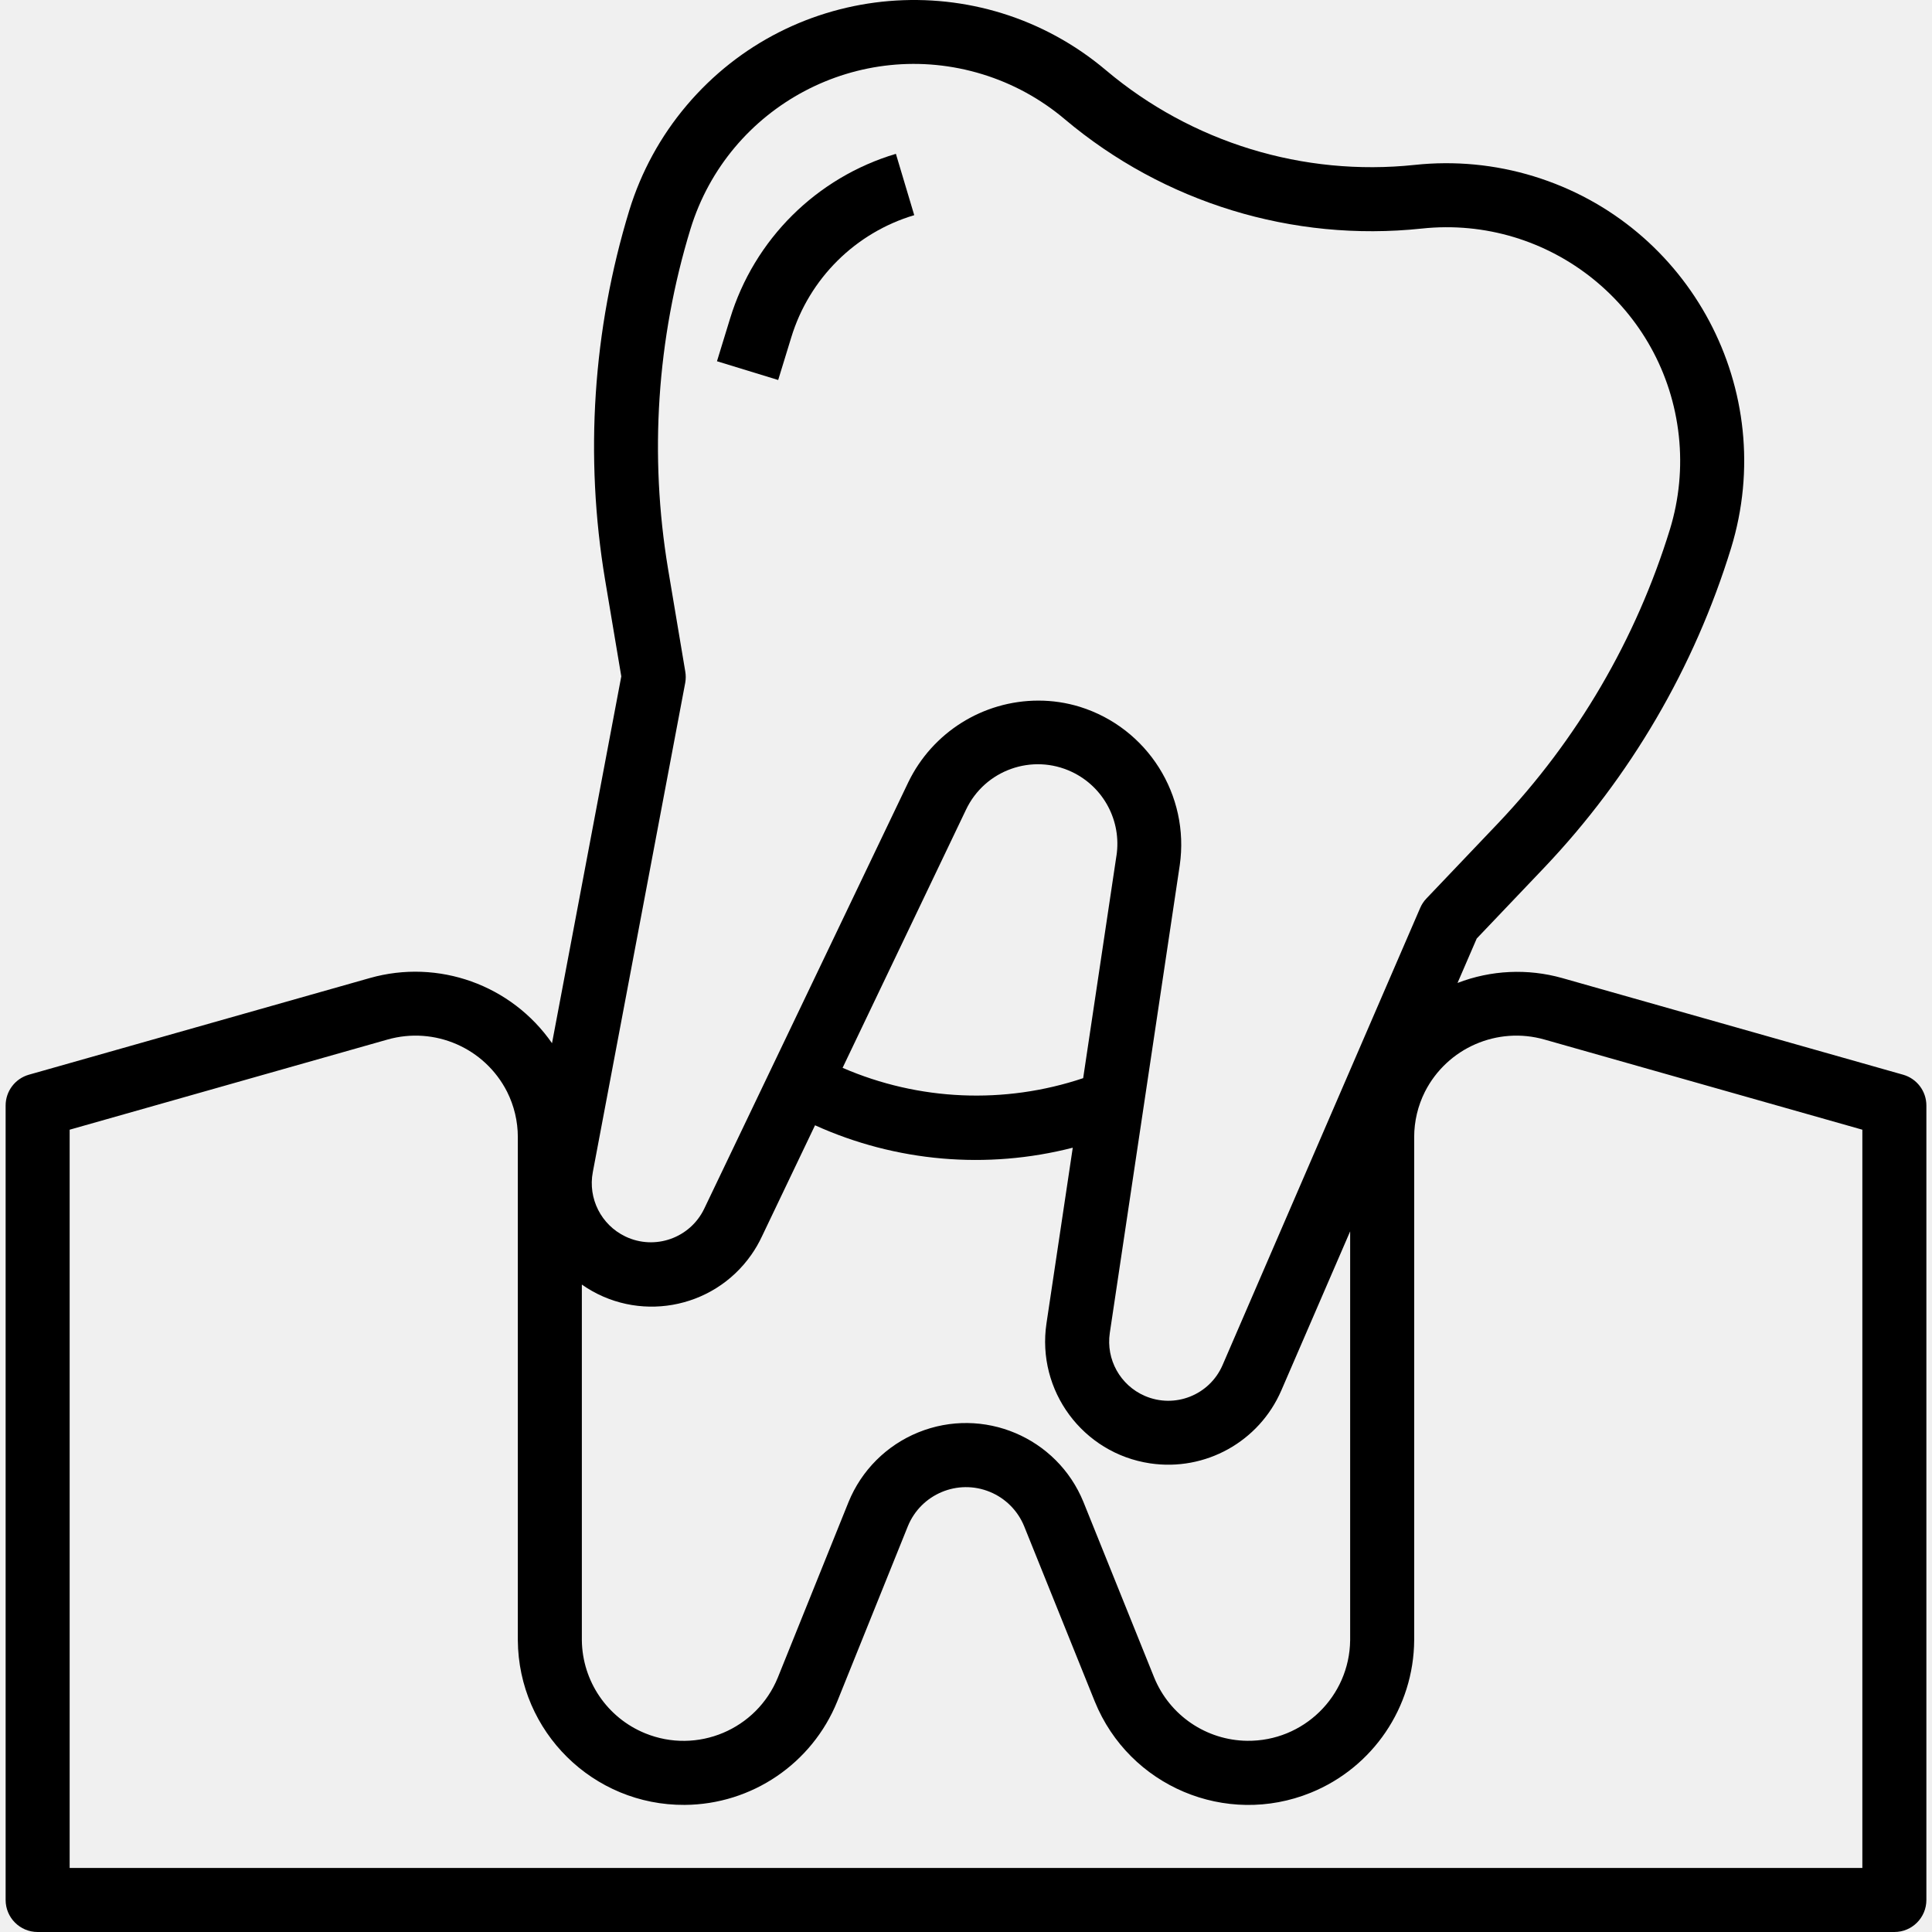
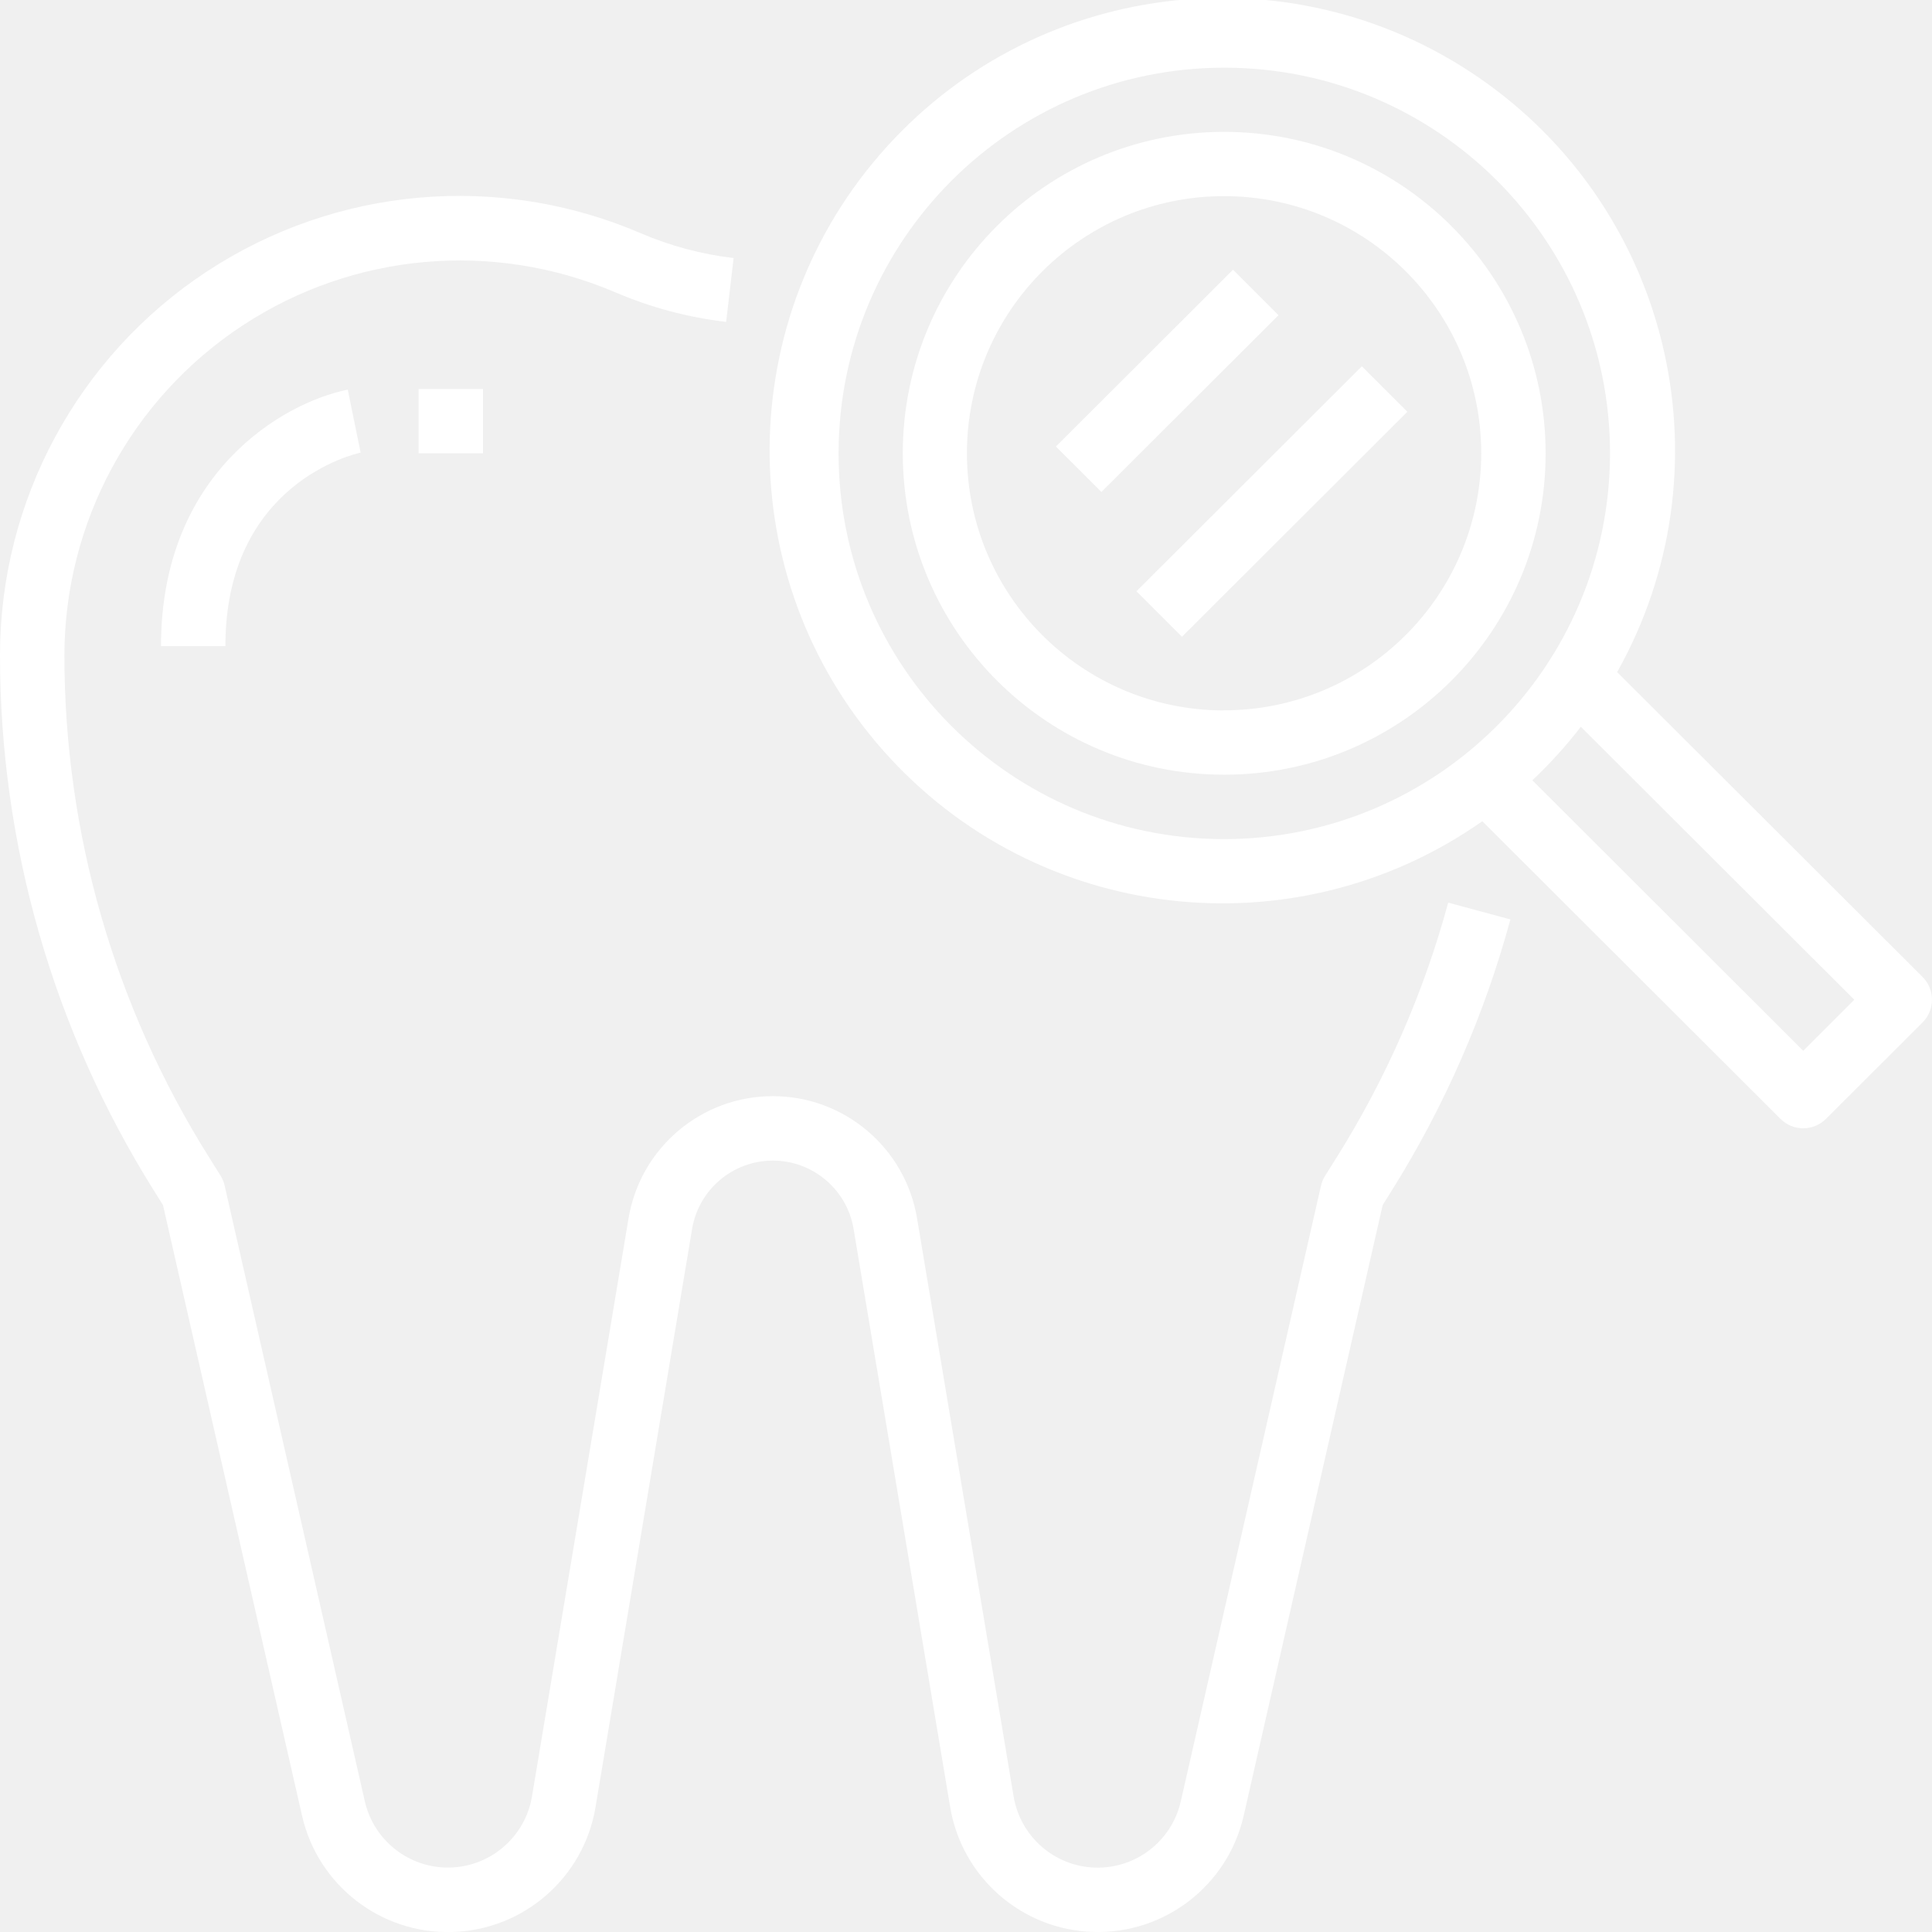
- <svg xmlns="http://www.w3.org/2000/svg" version="1.1" id="Capa_1" x="0px" y="0px" viewBox="0 0 482.811 482.811" style="enable-background:new 0 0 482.811 482.811;" xml:space="preserve">
-   <g>
-     <g>
-       <path d="M475.59,268.571l-85.216-24.16c-8.617-2.42-17.785-1.988-26.136,1.232l4.8-11.104l16.896-17.744    c21.514-22.652,37.489-49.98,46.672-79.84c12.022-39.292-10.084-80.89-49.376-92.913c-9.609-2.94-19.713-3.903-29.704-2.831    c-27.849,2.941-55.693-5.592-77.112-23.632c-31.382-26.524-78.325-22.587-104.849,8.796c-6.488,7.676-11.354,16.588-14.303,26.196    c-9.12,29.882-11.193,61.471-6.056,92.288l4.056,24.168l-17.312,91.672c-10.136-14.591-28.42-21.134-45.512-16.288l-85.216,24.16    c-3.441,0.977-5.816,4.119-5.816,7.696v198.544c0,4.418,3.582,8,8,8h464c4.418,0,8-3.582,8-8V276.267    C481.406,272.69,479.031,269.548,475.59,268.571z M148.142,292.931l23.104-122.336c0.164-0.929,0.164-1.879,0-2.808l-4.296-25.6    c-4.719-28.37-2.802-57.447,5.6-84.952c9.471-30.831,42.143-48.147,72.975-38.676c7.535,2.315,14.524,6.131,20.545,11.22    c24.764,20.874,56.968,30.749,89.176,27.344c32.069-3.442,60.857,19.765,64.299,51.834c0.842,7.84,0.087,15.77-2.219,23.31    c-8.462,27.484-23.171,52.637-42.976,73.488l-17.88,18.776c-0.653,0.68-1.178,1.471-1.552,2.336l-49.4,114.28    c-3.241,7.489-11.94,10.933-19.43,7.691c-6.141-2.658-9.73-9.112-8.746-15.731l17.48-116.88    c2.528-17.538-8.052-34.316-24.968-39.592c-3.356-1.033-6.849-1.556-10.36-1.552c-13.834,0.009-26.449,7.914-32.488,20.36    L175.99,302.051c-3.522,7.361-12.345,10.473-19.706,6.951C150.24,306.11,146.898,299.514,148.142,292.931z M270.686,269.435    c-19.671,6.593-41.087,5.672-60.12-2.584l30.84-64.504c4.703-9.917,16.554-14.143,26.47-9.44    c7.929,3.76,12.453,12.277,11.13,20.952v-0.04L270.686,269.435z M145.406,321.019c13.746,9.64,32.705,6.311,42.344-7.436    c1.025-1.461,1.919-3.01,2.672-4.628l13.256-27.744c20.206,9.143,42.927,11.118,64.408,5.6l-6.568,43.896    c-2.513,16.81,9.078,32.475,25.888,34.988c13.801,2.063,27.263-5.418,32.8-18.228l17.2-39.752v102.184    c-0.165,14.045-11.685,25.296-25.73,25.131c-10.224-0.12-19.382-6.352-23.246-15.819l-17.664-43.832    c-6.596-16.215-25.088-24.013-41.303-17.417c-7.917,3.22-14.197,9.501-17.417,17.417l-17.664,43.84    c-5.309,13.004-20.154,19.242-33.158,13.934c-9.469-3.865-15.701-13.027-15.818-23.254V321.019z M465.406,466.811h-448V282.315    l79.4-22.52c11.804-3.372,24.343,2.091,29.912,13.032c1.762,3.508,2.682,7.378,2.688,11.304v125.768    c0.156,22.882,18.832,41.304,41.714,41.148c16.757-0.115,31.794-10.311,38.102-25.836l17.664-43.832    c3.292-8.019,12.462-11.851,20.481-8.559c3.883,1.594,6.965,4.676,8.559,8.559l17.664,43.832    c8.613,21.199,32.781,31.403,53.98,22.79c15.525-6.307,25.722-21.345,25.836-38.102V284.131c0.006-3.926,0.926-7.796,2.688-11.304    c5.569-10.941,18.108-16.404,29.912-13.032l79.4,22.52V466.811z" />
-     </g>
+ <svg xmlns="http://www.w3.org/2000/svg" width="60" height="60" viewBox="0 0 60 60">
+   <g id="tooth_icon" data-name="tooth icon" transform="translate(-390.944 -267.64)">
+     <path id="Path_10" data-name="Path 10" d="M428.945,271.735a9.982,9.982,0,1,0,10,9.982A9.991,9.991,0,0,0,428.945,271.735Zm0,17.968a7.986,7.986,0,1,1,8-7.986A7.994,7.994,0,0,1,428.945,289.7Z" fill="#fff" />
+     <path id="Path_11" data-name="Path 11" d="M450.652,297.981l-9.486-9.468a14.059,14.059,0,1,0-4.187,4.631l9.259,9.243a1,1,0,0,0,1.414,0l3-2.995A1,1,0,0,0,450.652,297.981ZM428.945,293.7a11.979,11.979,0,1,1,12-11.979A12,12,0,0,1,428.945,293.7Zm18,6.573-8.412-8.4a14.211,14.211,0,0,0,1.505-1.663l8.493,8.477Z" fill="#fff" />
+     <path id="Path_12" data-name="Path 12" d="M432.473,303.555l-.377.6a1.048,1.048,0,0,0-.127.307l-4.354,19.119a2.647,2.647,0,0,1-5.192-.15l-3-17.961a4.542,4.542,0,0,0-8.958,0l-3,17.961a2.647,2.647,0,0,1-5.191.15l-4.355-19.126a1.007,1.007,0,0,0-.127-.307l-.376-.6a29.3,29.3,0,0,1-4.472-15.566,12.28,12.28,0,0,1,17.111-11.263,12.451,12.451,0,0,0,3.44.918l.232-1.983a10.372,10.372,0,0,1-2.883-.77,14.265,14.265,0,0,0-19.9,13.1,31.287,31.287,0,0,0,4.776,16.624l.286.457,4.319,18.966a4.647,4.647,0,0,0,9.113-.266l3-17.962a2.543,2.543,0,0,1,5.015,0l3,17.962a4.648,4.648,0,0,0,9.114.266l4.317-18.966.286-.457a31.373,31.373,0,0,0,3.681-8.414l-1.932-.522A29.326,29.326,0,0,1,432.473,303.555Z" fill="#fff" />
+     <path id="Path_13" data-name="Path 13" d="M395.944,287.706h2c0-5.061,4.03-5.973,4.2-6.01l-.2-.977-.2-.978C399.744,280.141,395.944,282.321,395.944,287.706Z" fill="#fff" />
+     <rect id="Rectangle_7" data-name="Rectangle 7" width="2" height="1.996" transform="translate(403.944 279.721)" fill="#fff" />
+     <path id="Path_14" data-name="Path 14" d="M429.236,276.017l-5.5,5.49,1.413,1.412,5.5-5.49Z" fill="#fff" />
+     <path id="Path_15" data-name="Path 15" d="M433.237,279.016l-7,6.987,1.414,1.412,7-6.987Z" fill="#fff" />
  </g>
-   <g>
-     <g>
-       <path d="M223.886,38.443c-19.838,5.913-35.397,21.369-41.44,41.168l-3.272,10.664l15.296,4.688l3.272-10.664    c4.481-14.682,16.017-26.143,30.728-30.528L223.886,38.443z" />
-     </g>
-   </g>
-   <g>
- </g>
-   <g>
- </g>
-   <g>
- </g>
-   <g>
- </g>
-   <g>
- </g>
-   <g>
- </g>
-   <g>
- </g>
-   <g>
- </g>
-   <g>
- </g>
-   <g>
- </g>
-   <g>
- </g>
-   <g>
- </g>
-   <g>
- </g>
-   <g>
- </g>
-   <g>
- </g>
</svg>
